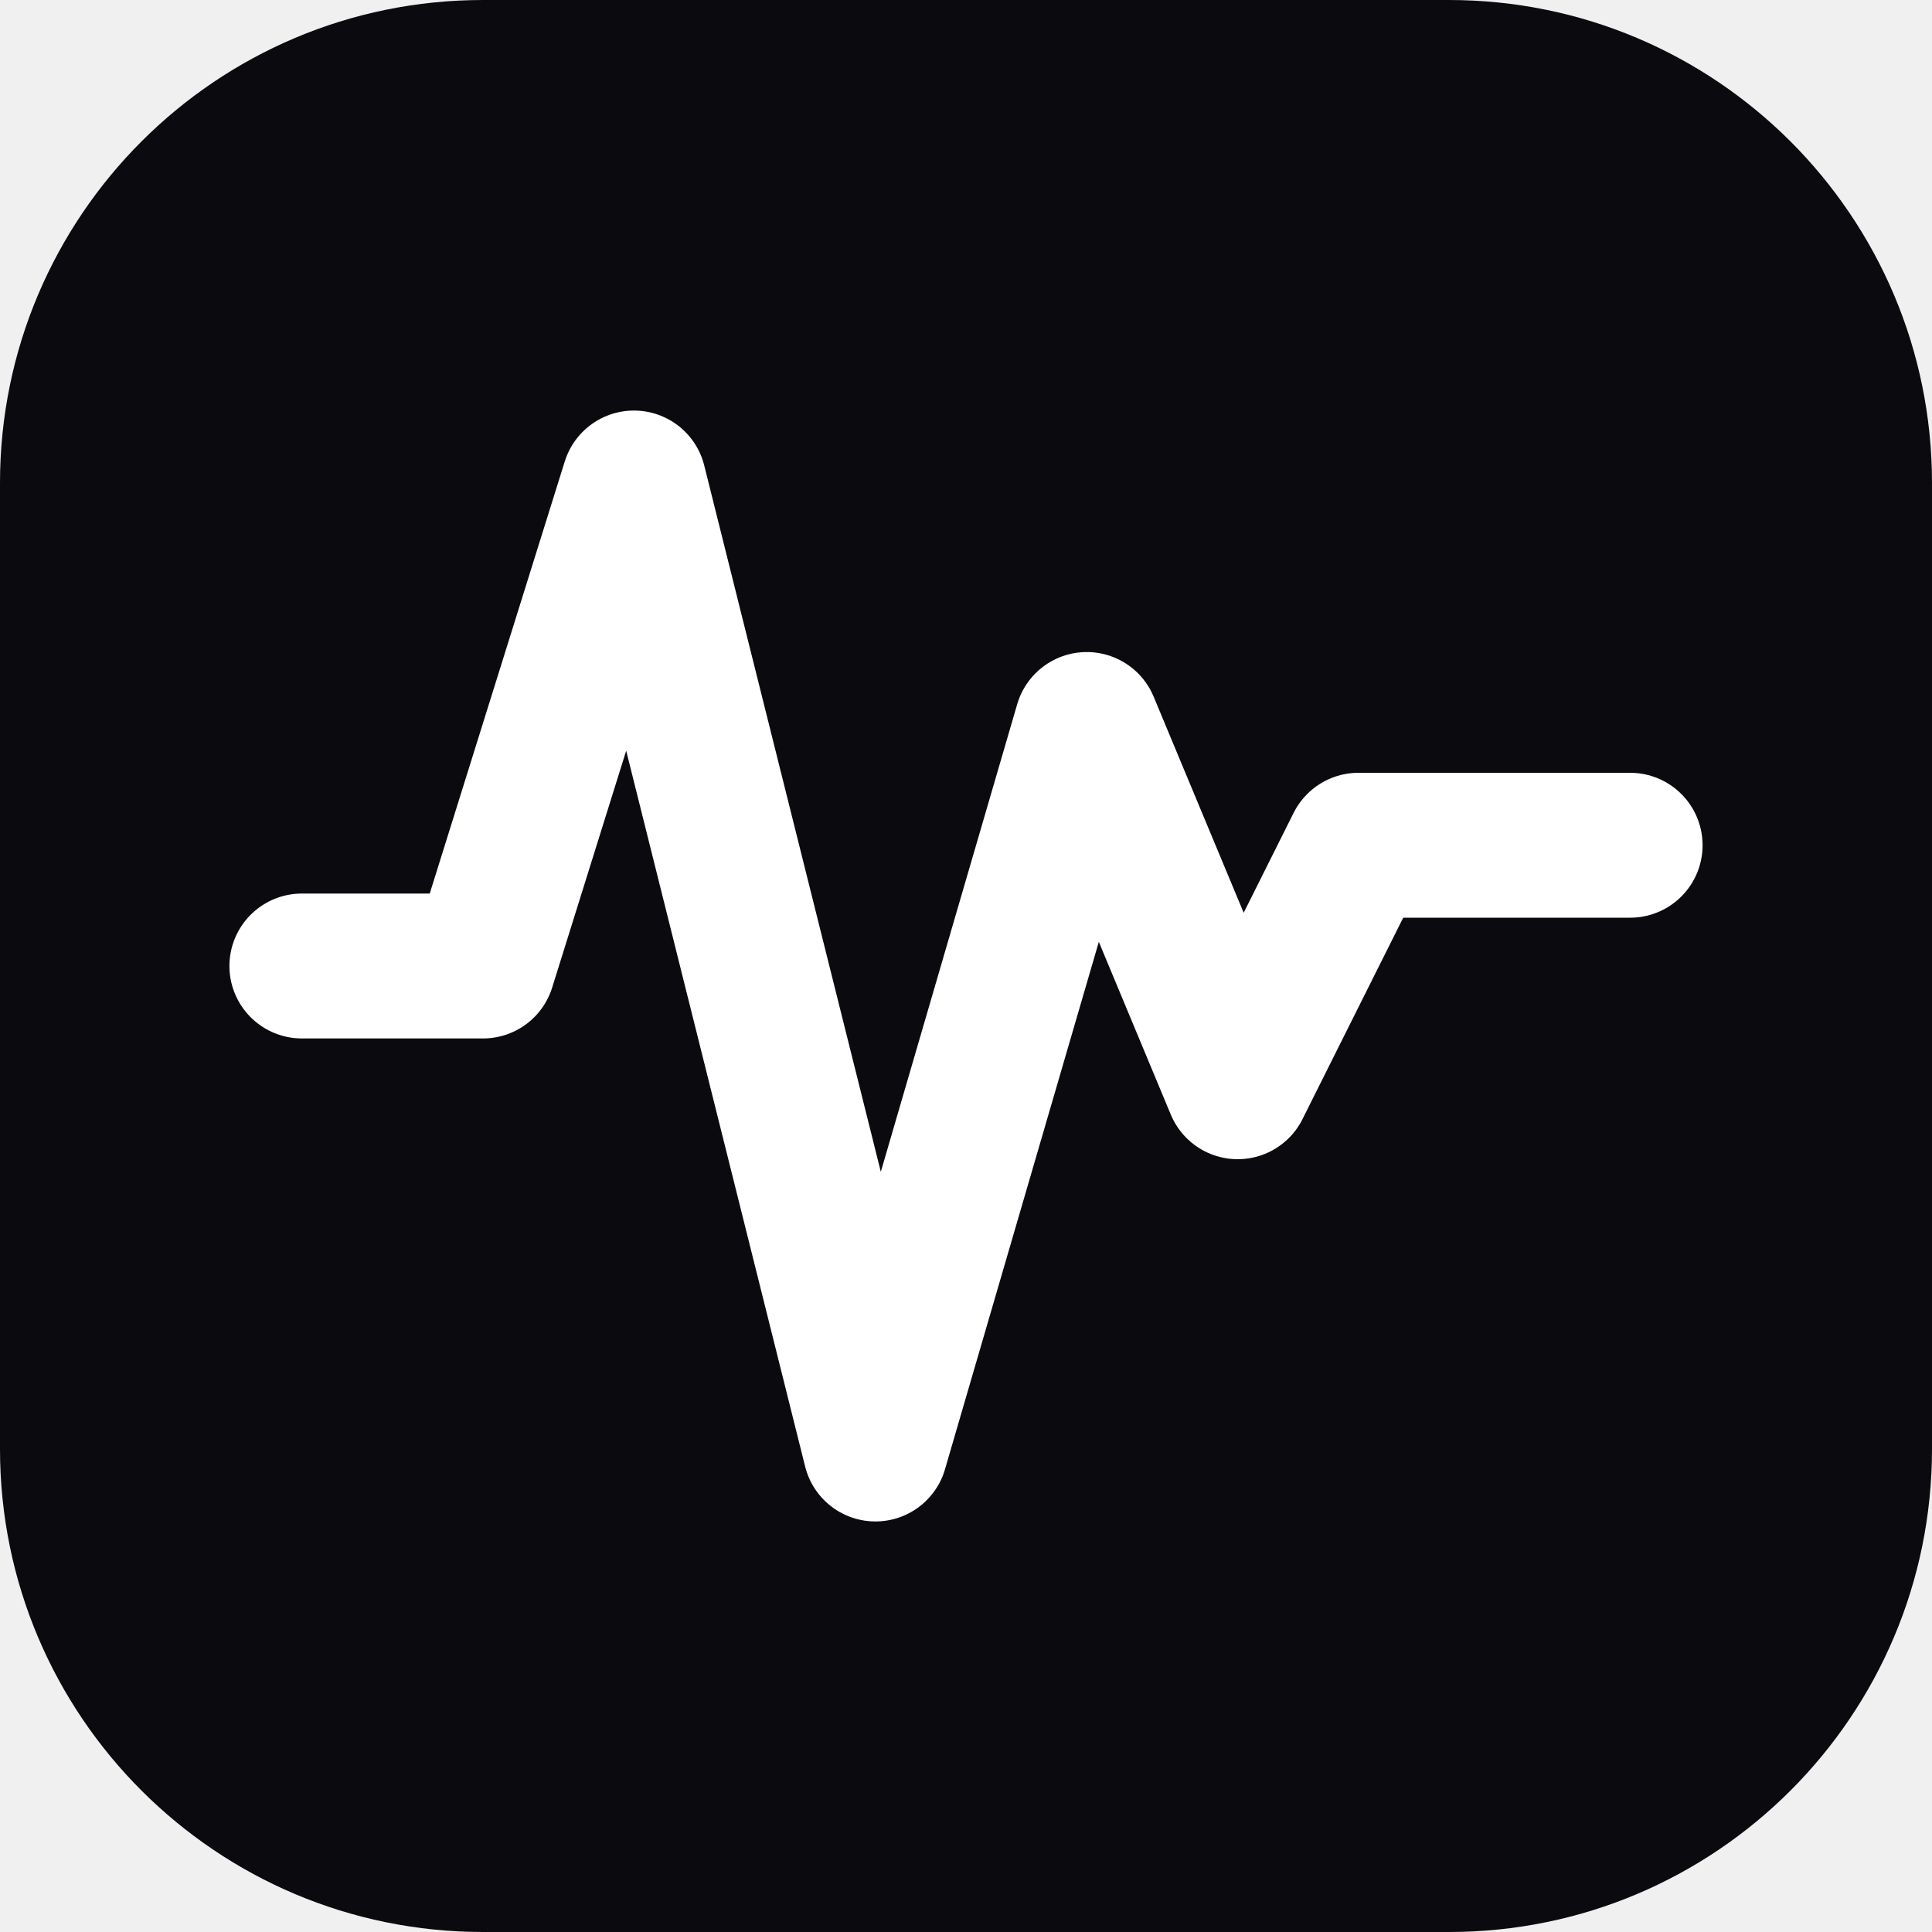
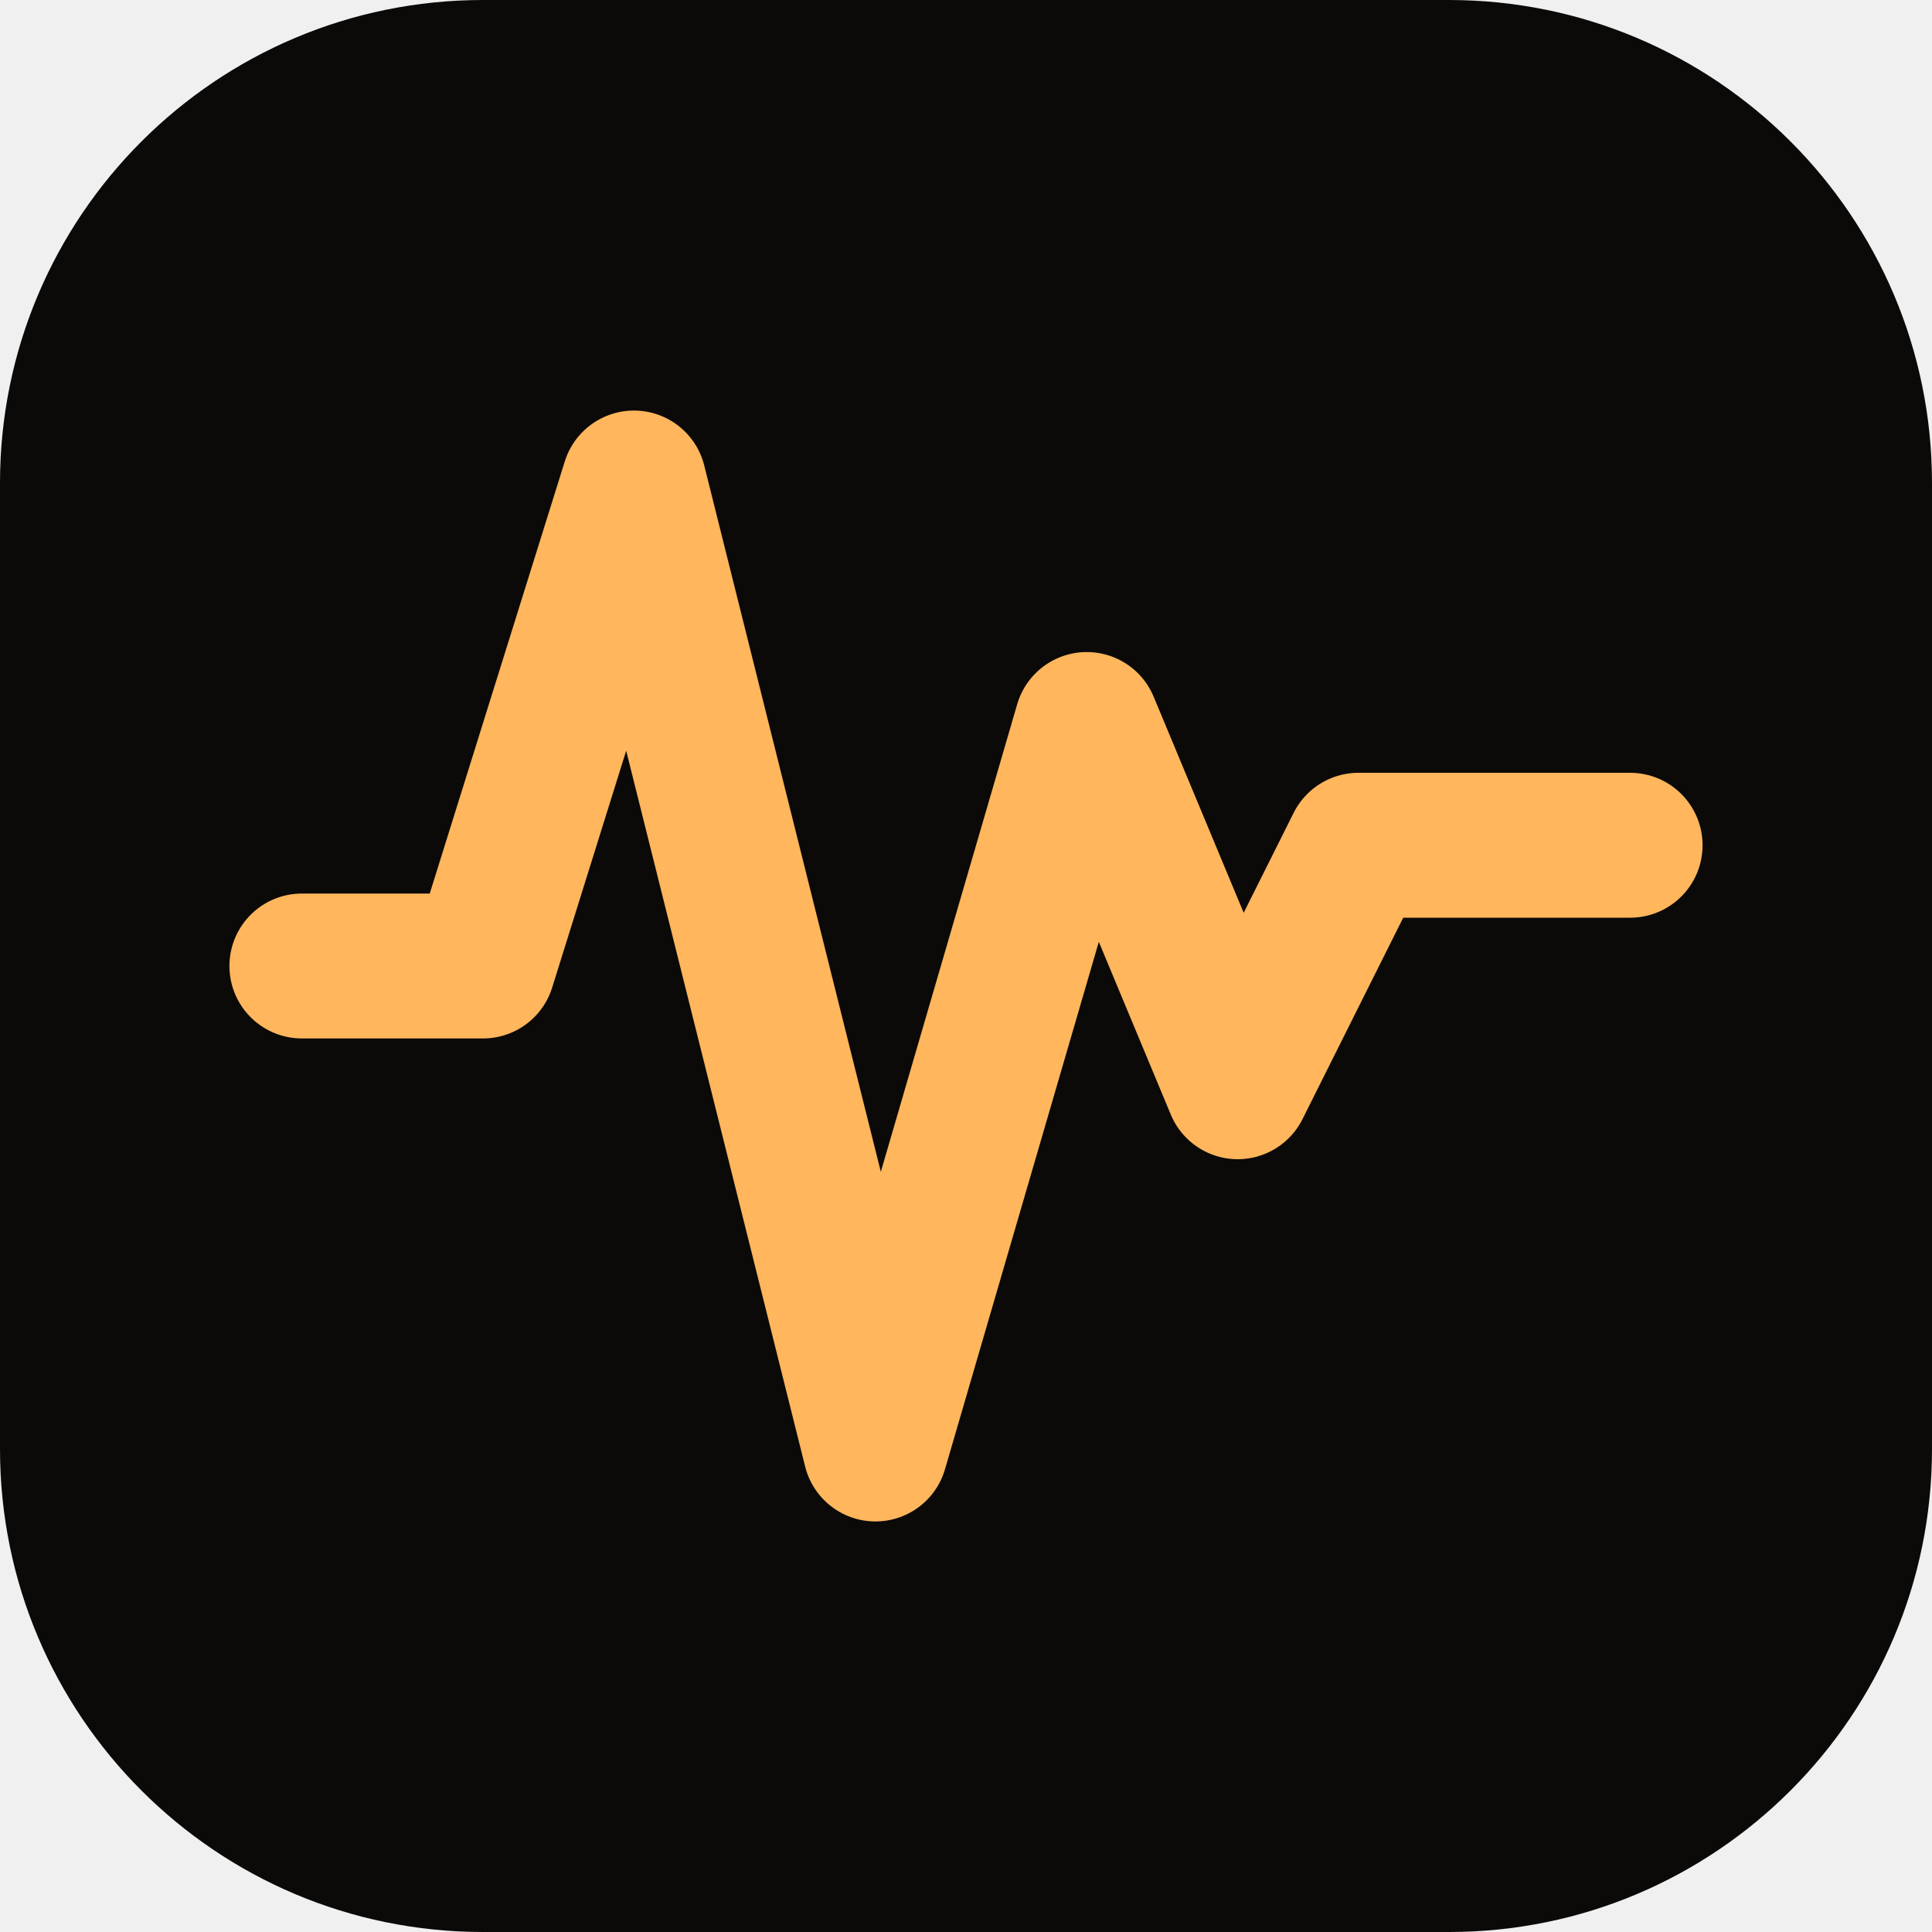
<svg xmlns="http://www.w3.org/2000/svg" viewBox="0 0 32 32">
-   <rect width="32" height="32" rx="8" fill="#0b0b0f" />
-   <path d="M5 16h3l2.5-8 4 16 3.5-12 2.5 6 2-4H27" stroke="#ffffff" stroke-width="2.4" stroke-linecap="round" stroke-linejoin="round" fill="none" />
+   <rect width="32" height="32" rx="8" fill="#0b0a09" />
+   <path d="M5 16h3l2.5-8 4 16 3.5-12 2.5 6 2-4H27" stroke="#ffb65c" stroke-width="2.4" stroke-linecap="round" stroke-linejoin="round" fill="none" />
</svg>
